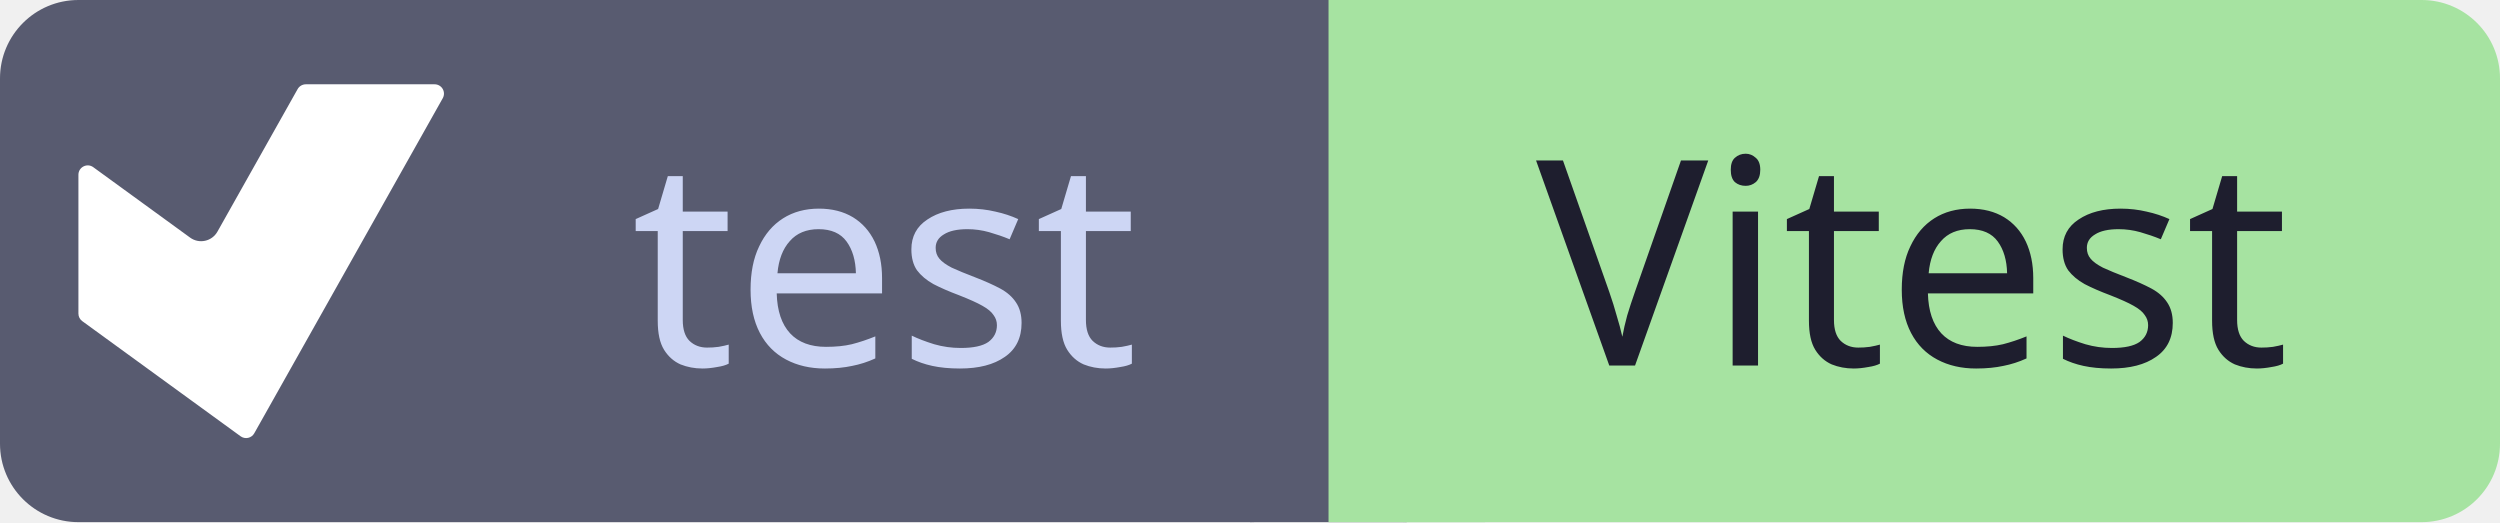
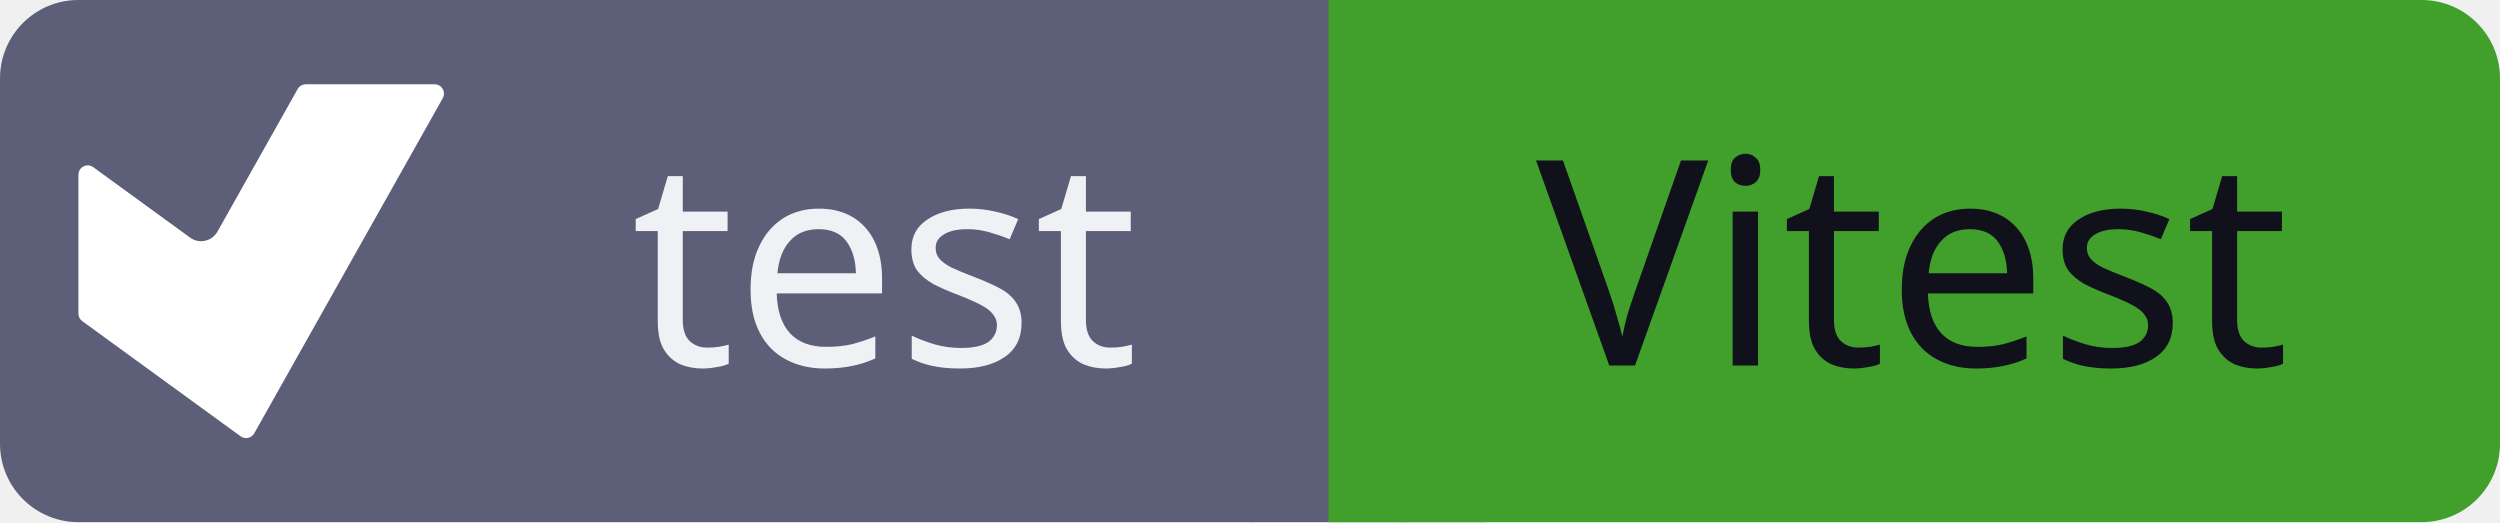
<svg xmlns="http://www.w3.org/2000/svg" id="test-vitest" width="104.57" height="21.84" viewBox="0 0 104.57 21.84">
  <g shape-rendering="geometricPrecision">
-     <rect x="0" width="55.57" height="21.84" fill="#585b70" rx="3.28" ry="3.28" />
-     <rect x="55.57" width="49" height="21.84" fill="#a6e3a1" rx="3.28" ry="3.28" />
-     <rect x="52.29" width="6.55" height="21.84" fill="#585b70" rx="0" ry="0" />
-     <rect x="55.57" width="6.55" height="21.84" fill="#a6e3a1" rx="0" ry="0" />
+     <rect x="0" width="55.57" height="21.84" fill="#5c5f77" rx="3.28" ry="3.28" />
+     <rect x="55.57" width="49" height="21.84" fill="#40a02b" rx="3.28" ry="3.28" />
+     <rect x="52.29" width="6.55" height="21.84" fill="#5c5f77" rx="0" ry="0" />
+     <rect x="55.57" width="6.55" height="21.84" fill="#40a02b" rx="0" ry="0" />
  </g>
  <g text-anchor="middle" shape-rendering="geometricPrecision">
-     <text fill="#cdd6f4" font-size="12.01" font-family="sans-serif" style="font-weight: 500" x="37.0" y="15.29">test</text>
-     <text fill="#1e1e2e" font-size="12.01" font-family="sans-serif" style="font-weight: 500" x="80.0" y="15.29">Vitest</text>
+     <text fill="#eff1f5" font-size="12.01" font-family="sans-serif" style="font-weight: 500" x="37.0" y="15.29">test</text>
+     <text fill="#11111b" font-size="12.01" font-family="sans-serif" style="font-weight: 500" x="80.0" y="15.29">Vitest</text>
  </g>
  <g shape-rendering="geometricPrecision">
    <svg width="15.29" height="15.29" viewBox="0 0 24 24" x="3.28" y="3.28" fill="none">
      <path fill="#ffffff" d="M11.545 23.3a.613.613 0 0 1-.895.197L.252 15.936A.61.61 0 0 1 0 15.439V6.325c0-.502.569-.792.975-.497l6.358 4.624c.594.433 1.432.25 1.793-.39L14.393.7a.62.62 0 0 1 .535-.314h8.455a.613.613 0 0 1 .537.916z" />
    </svg>
  </g>
</svg>
